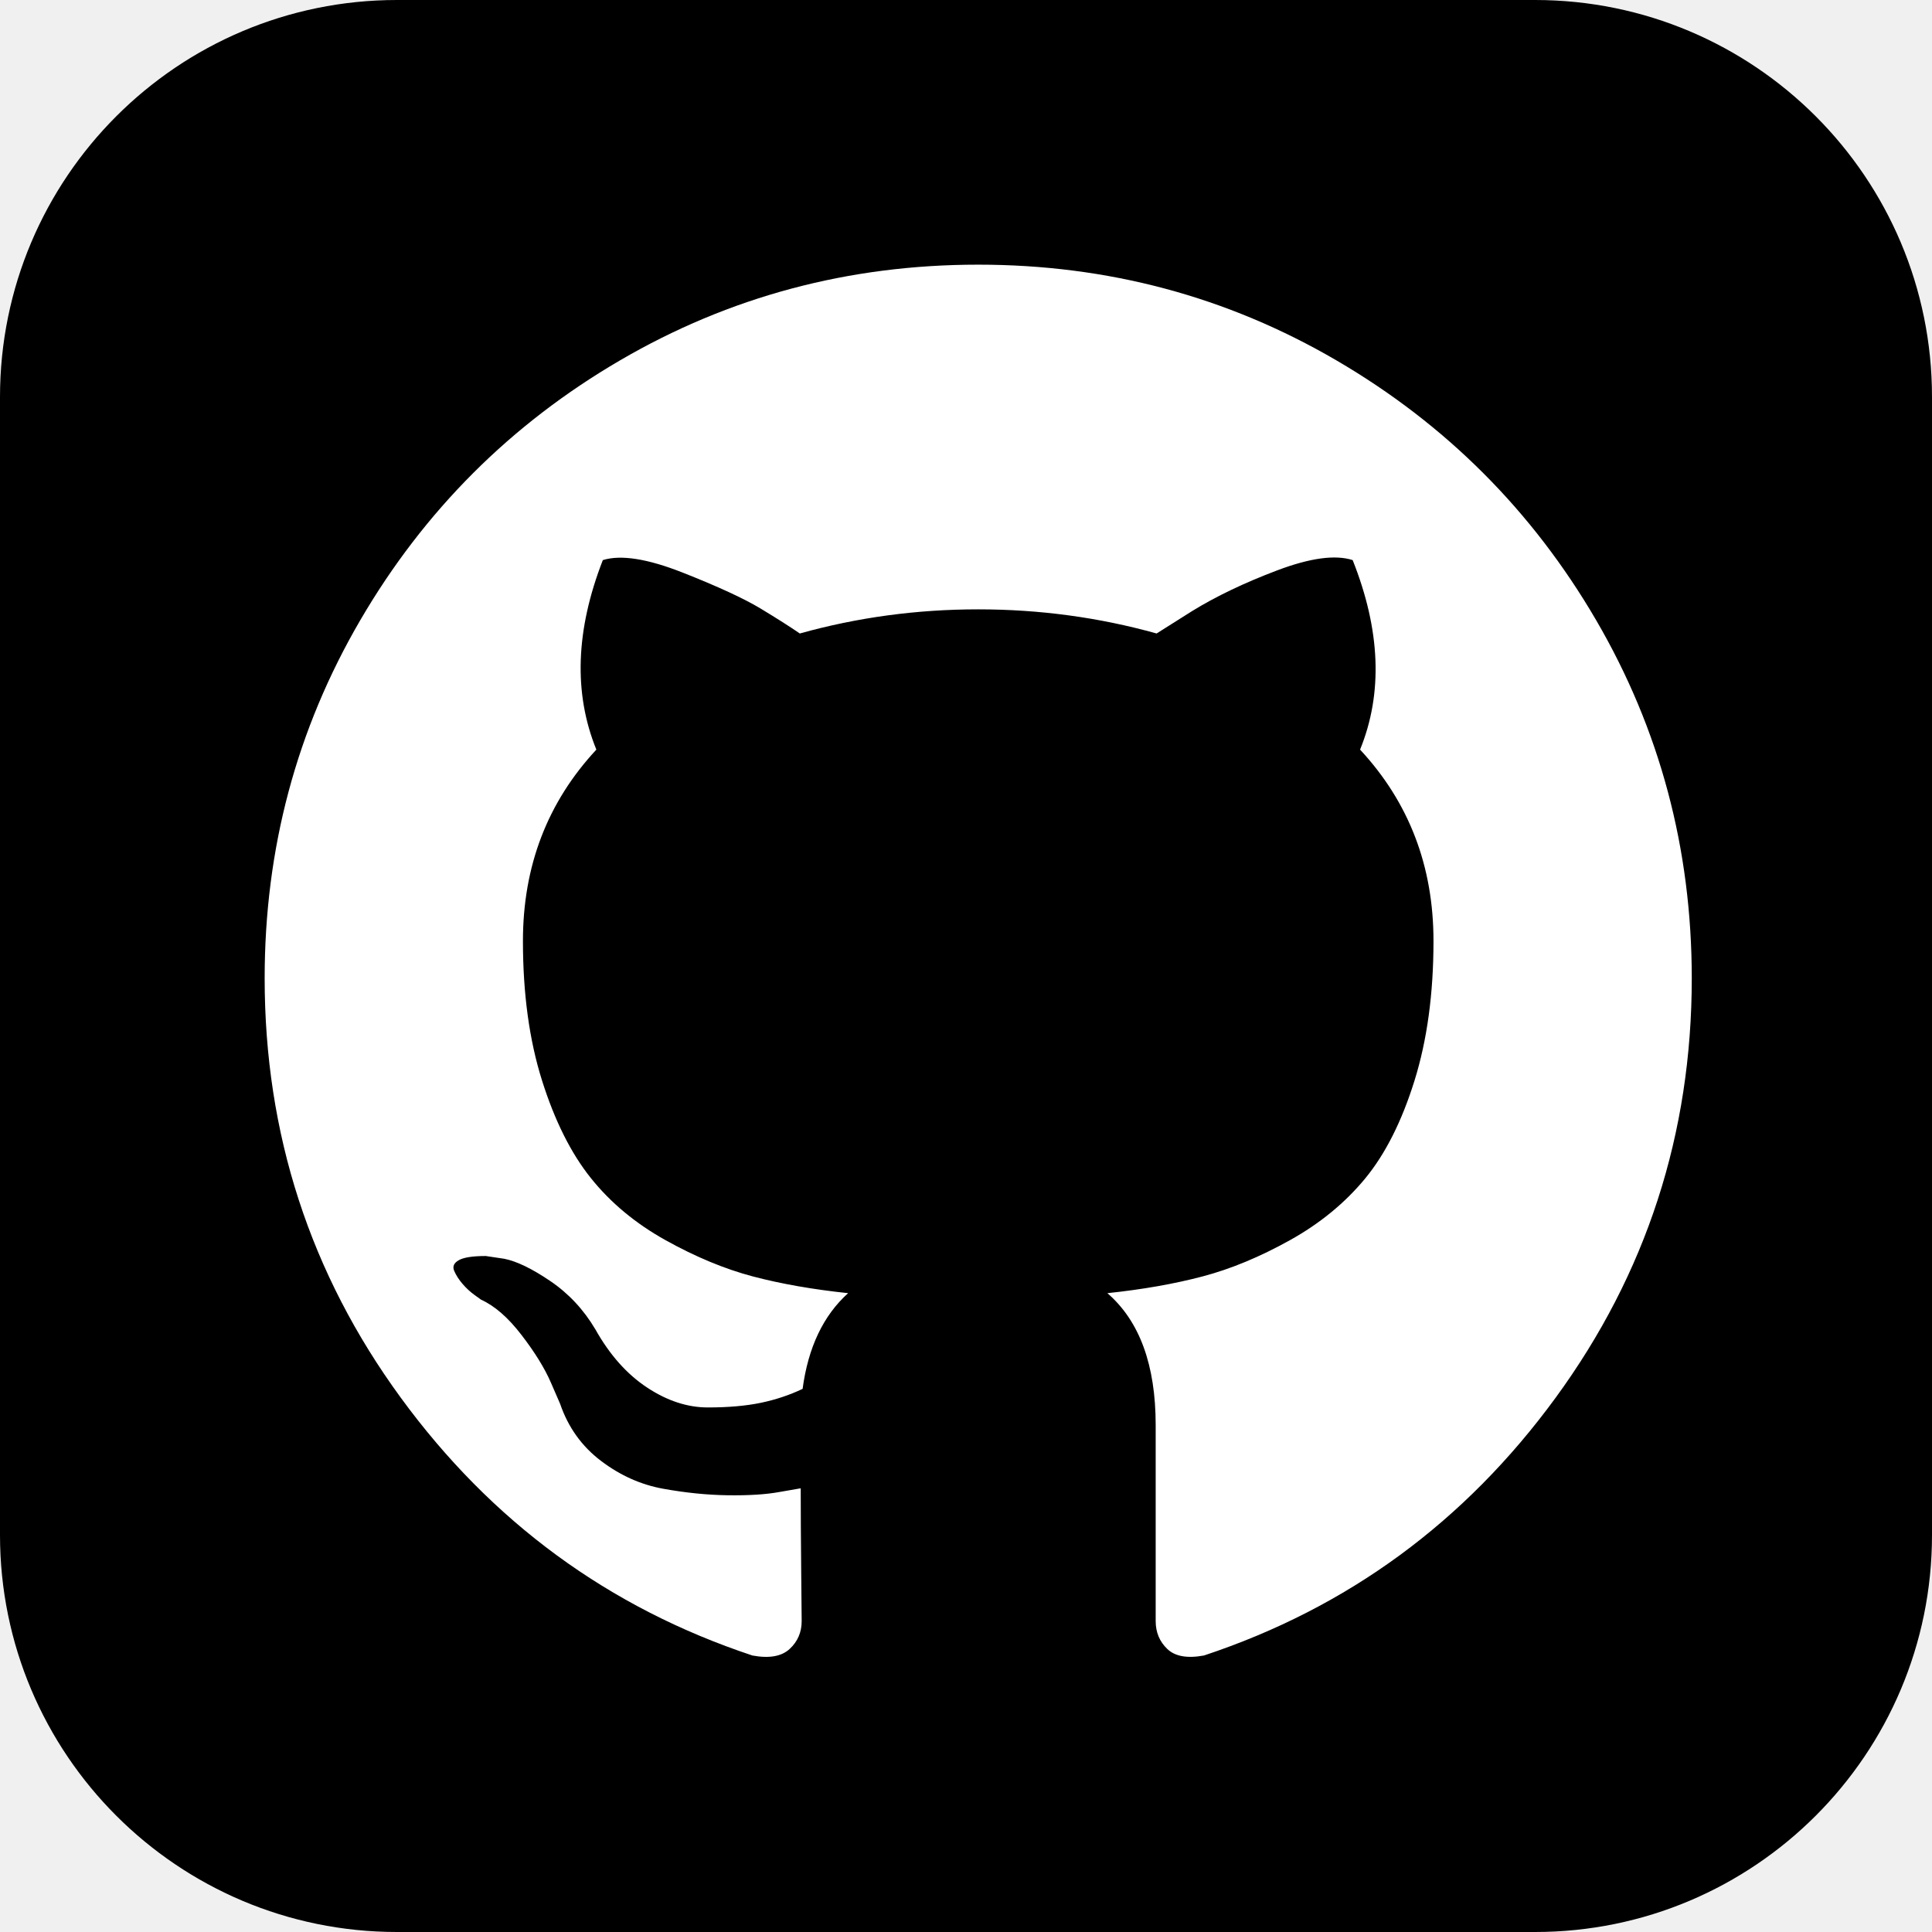
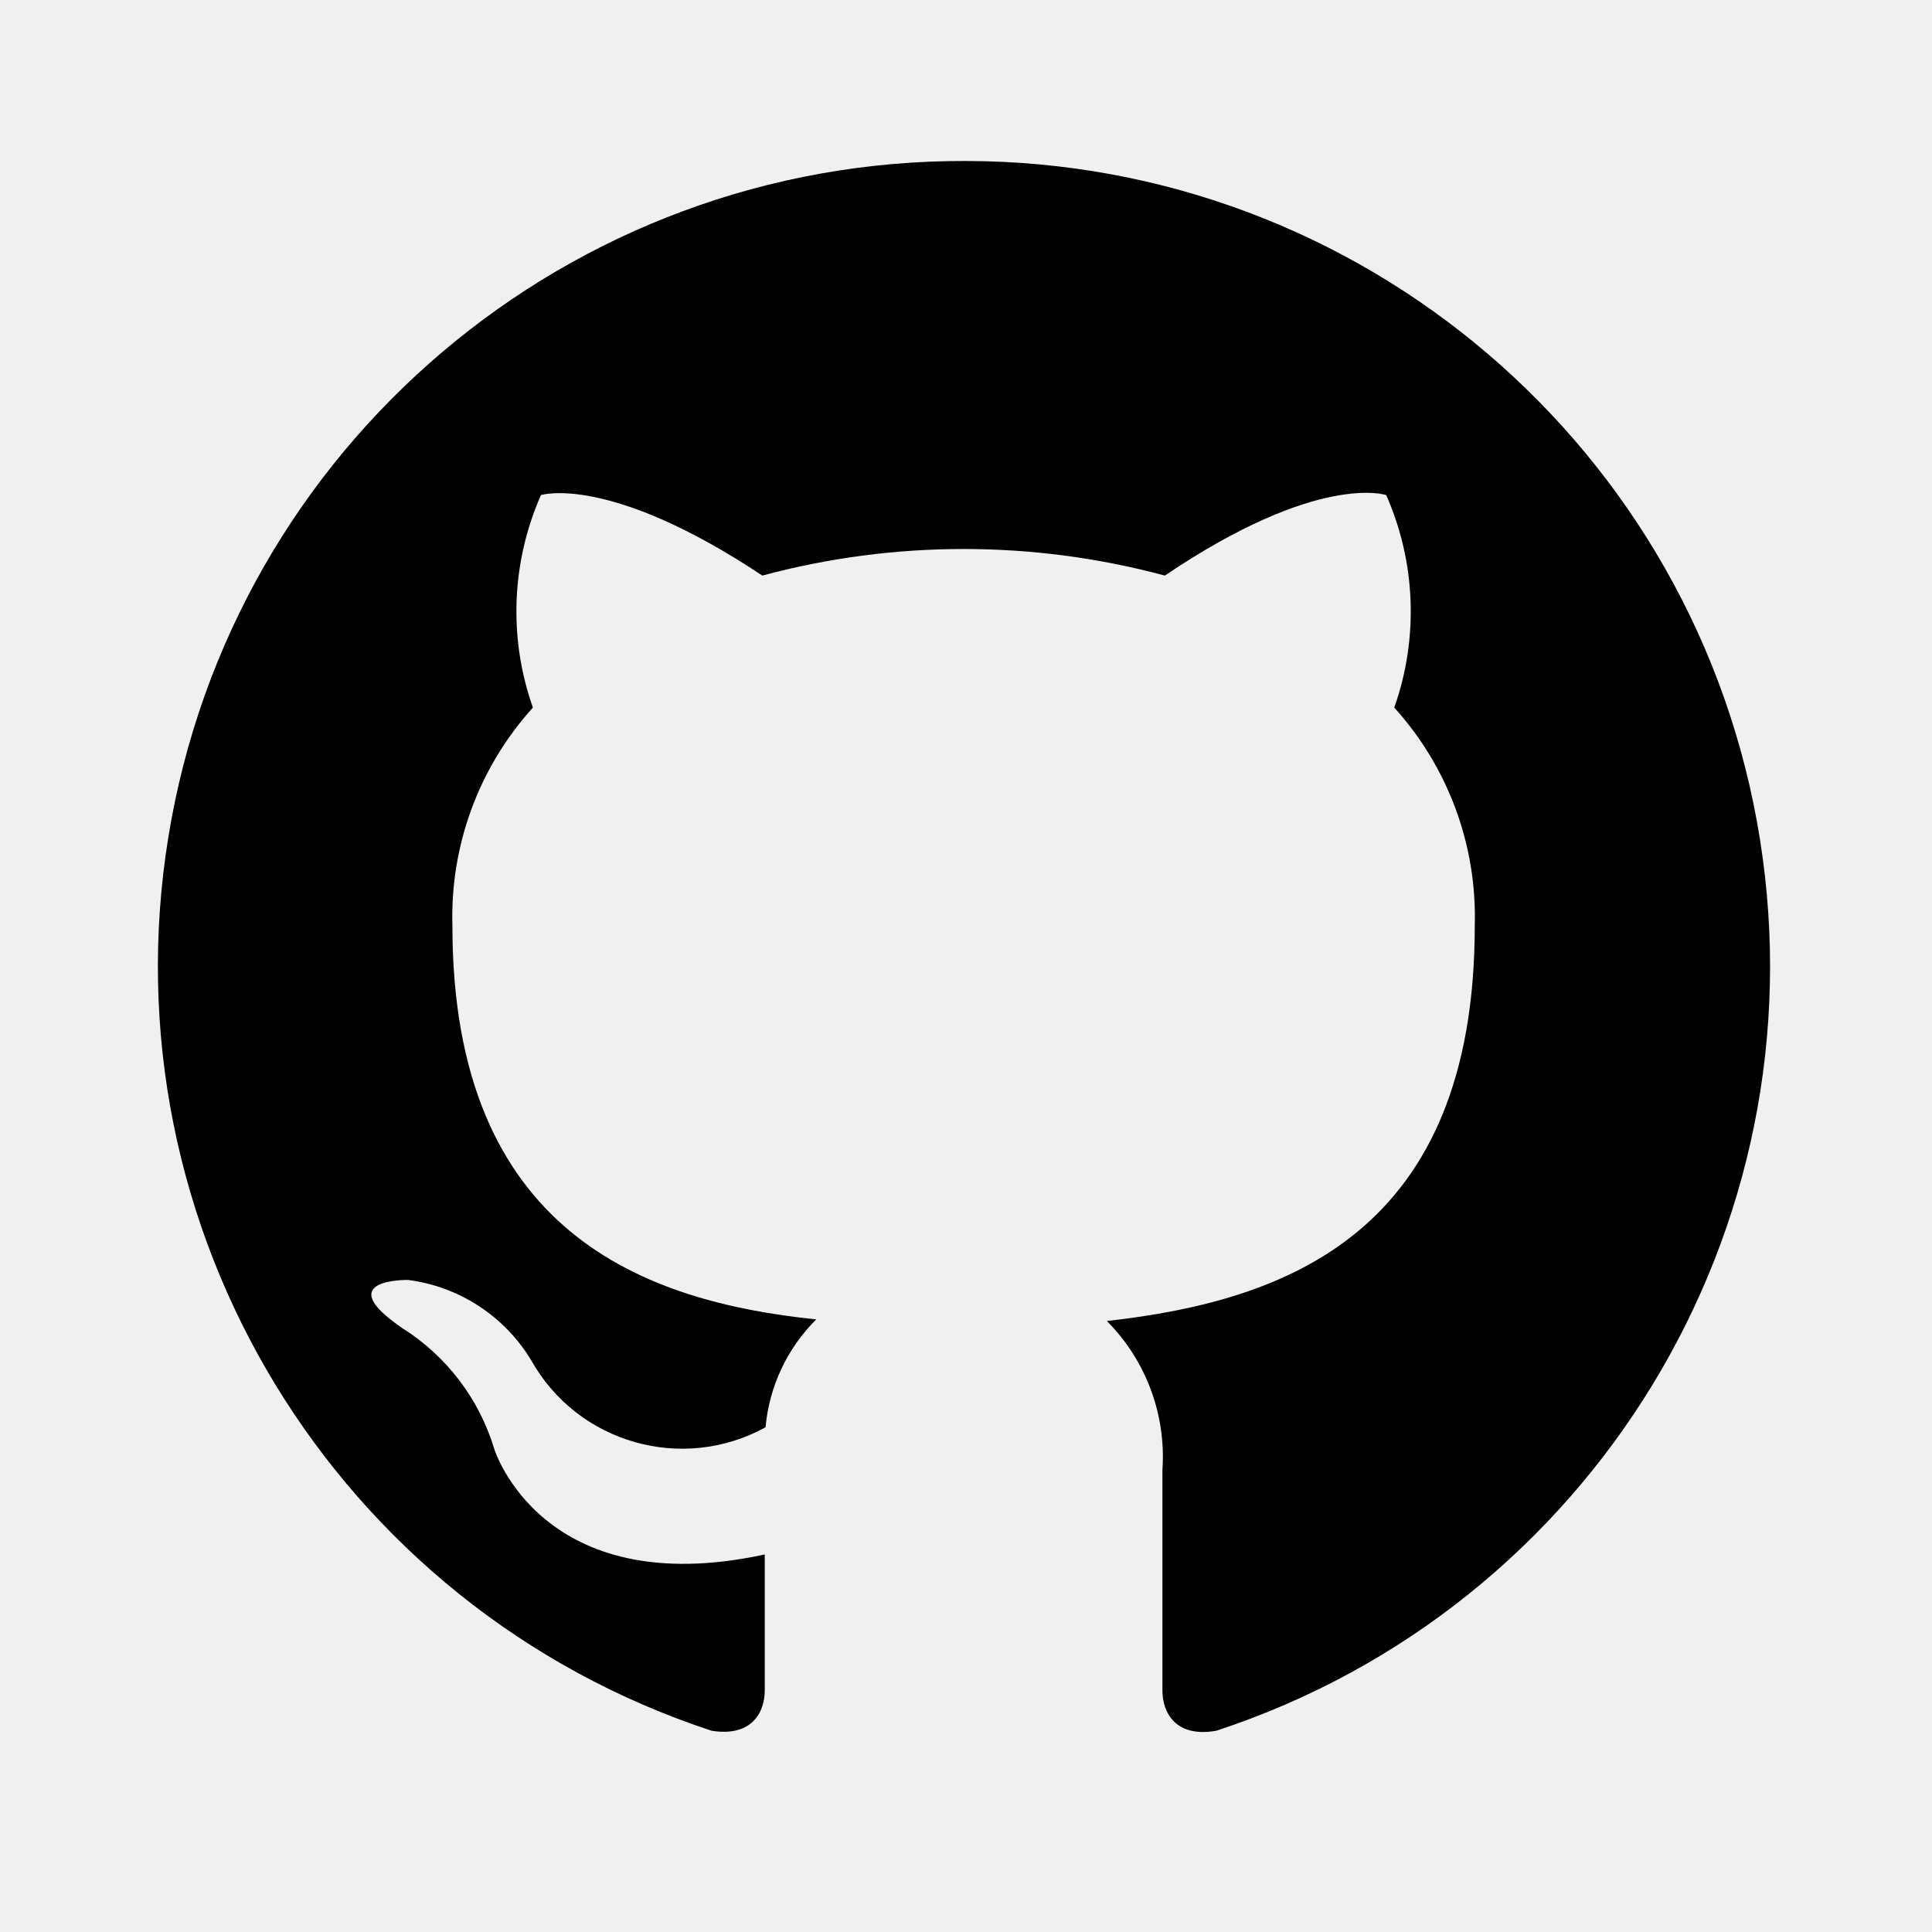
- <svg xmlns="http://www.w3.org/2000/svg" width="96px" height="96px" viewBox="0 0 73 73" version="1.1">
-   <defs>
- 
- </defs>
-   <g id="team-collaboration/version-control/github" stroke="none" stroke-width="1" fill="none" fill-rule="evenodd">
-     <g id="container" transform="translate(2, 2)" fill-rule="nonzero">
-       <rect id="mask" stroke="#000000" stroke-width="2" fill="#000000" x="-1" y="-1" width="71" height="71" rx="14">
- 
- </rect>
-       <path d="M58.307,21.428 C55.896,17.297 52.625,14.027 48.495,11.616 C44.364,9.205 39.854,8 34.961,8 C30.07,8 25.559,9.205 21.428,11.616 C17.297,14.027 14.027,17.297 11.616,21.428 C9.205,25.559 8,30.07 8,34.961 C8,40.836 9.714,46.119 13.143,50.811 C16.572,55.504 21.001,58.751 26.43,60.553 C27.062,60.67 27.53,60.588 27.835,60.307 C28.139,60.027 28.291,59.675 28.291,59.255 C28.291,59.184 28.285,58.553 28.273,57.359 C28.261,56.165 28.255,55.124 28.255,54.235 L27.448,54.375 C26.933,54.469 26.284,54.509 25.499,54.498 C24.716,54.487 23.902,54.404 23.06,54.252 C22.217,54.1 21.433,53.749 20.708,53.199 C19.982,52.649 19.467,51.929 19.163,51.041 L18.812,50.233 C18.578,49.695 18.21,49.098 17.706,48.443 C17.203,47.787 16.694,47.343 16.179,47.109 L15.934,46.933 C15.77,46.816 15.618,46.675 15.477,46.511 C15.337,46.348 15.232,46.184 15.162,46.02 C15.091,45.856 15.149,45.721 15.337,45.615 C15.525,45.51 15.863,45.458 16.355,45.458 L17.057,45.563 C17.525,45.657 18.104,45.937 18.795,46.406 C19.485,46.874 20.053,47.482 20.497,48.231 C21.036,49.191 21.685,49.922 22.446,50.425 C23.206,50.928 23.973,51.18 24.745,51.18 C25.517,51.18 26.184,51.121 26.746,51.005 C27.307,50.888 27.834,50.712 28.326,50.478 C28.536,48.909 29.11,47.704 30.046,46.862 C28.712,46.721 27.512,46.51 26.447,46.23 C25.383,45.948 24.283,45.492 23.148,44.86 C22.012,44.228 21.07,43.444 20.321,42.508 C19.573,41.572 18.958,40.343 18.479,38.822 C17.999,37.3 17.759,35.545 17.759,33.556 C17.759,30.724 18.684,28.313 20.533,26.324 C19.667,24.194 19.748,21.807 20.778,19.163 C21.457,18.952 22.464,19.11 23.797,19.636 C25.131,20.163 26.108,20.614 26.729,20.988 C27.349,21.362 27.846,21.679 28.221,21.936 C30.398,21.328 32.644,21.024 34.961,21.024 C37.278,21.024 39.525,21.328 41.702,21.936 L43.036,21.094 C43.948,20.532 45.026,20.017 46.265,19.549 C47.506,19.081 48.454,18.952 49.11,19.163 C50.163,21.808 50.257,24.195 49.39,26.324 C51.239,28.314 52.164,30.725 52.164,33.556 C52.164,35.546 51.923,37.306 51.444,38.839 C50.965,40.373 50.345,41.601 49.585,42.526 C48.823,43.45 47.875,44.229 46.74,44.86 C45.605,45.492 44.505,45.948 43.44,46.229 C42.375,46.51 41.176,46.722 39.842,46.862 C41.059,47.915 41.667,49.577 41.667,51.847 L41.667,59.254 C41.667,59.674 41.813,60.026 42.106,60.306 C42.399,60.587 42.861,60.669 43.493,60.552 C48.923,58.75 53.352,55.503 56.781,50.81 C60.209,46.118 61.923,40.835 61.923,34.96 C61.922,30.07 60.716,25.559 58.307,21.428 Z" id="Shape" fill="#FFFFFF">
- 
- </path>
-     </g>
+ <svg xmlns="http://www.w3.org/2000/svg" width="96px" height="96px" viewBox="0 0 24.00 24.00" fill="#000000">
+   <g id="SVGRepo_bgCarrier" stroke-width="0" />
+   <g id="SVGRepo_tracerCarrier" stroke-linecap="round" stroke-linejoin="round" />
+   <g id="SVGRepo_iconCarrier">
+     <rect width="24" height="24" fill="none" />
+     <path d="M12,2A10,10,0,0,0,8.84,21.5c.5.08.66-.23.66-.5V19.31C6.73,19.91,6.14,18,6.14,18A2.69,2.69,0,0,0,5,16.5c-.91-.62.07-.6.07-.6a2.1,2.1,0,0,1,1.53,1,2.15,2.15,0,0,0,2.91.83,2.16,2.16,0,0,1,.63-1.34C8,16.17,5.62,15.31,5.62,11.5a3.87,3.87,0,0,1,1-2.71,3.58,3.58,0,0,1,.1-2.64s.84-.27,2.75,1a9.63,9.63,0,0,1,5,0c1.91-1.29,2.75-1,2.75-1a3.58,3.58,0,0,1,.1,2.64,3.87,3.87,0,0,1,1,2.71c0,3.82-2.34,4.66-4.57,4.91a2.39,2.39,0,0,1,.69,1.85V21c0,.27.16.59.67.5A10,10,0,0,0,12,2Z" />
  </g>
</svg>
